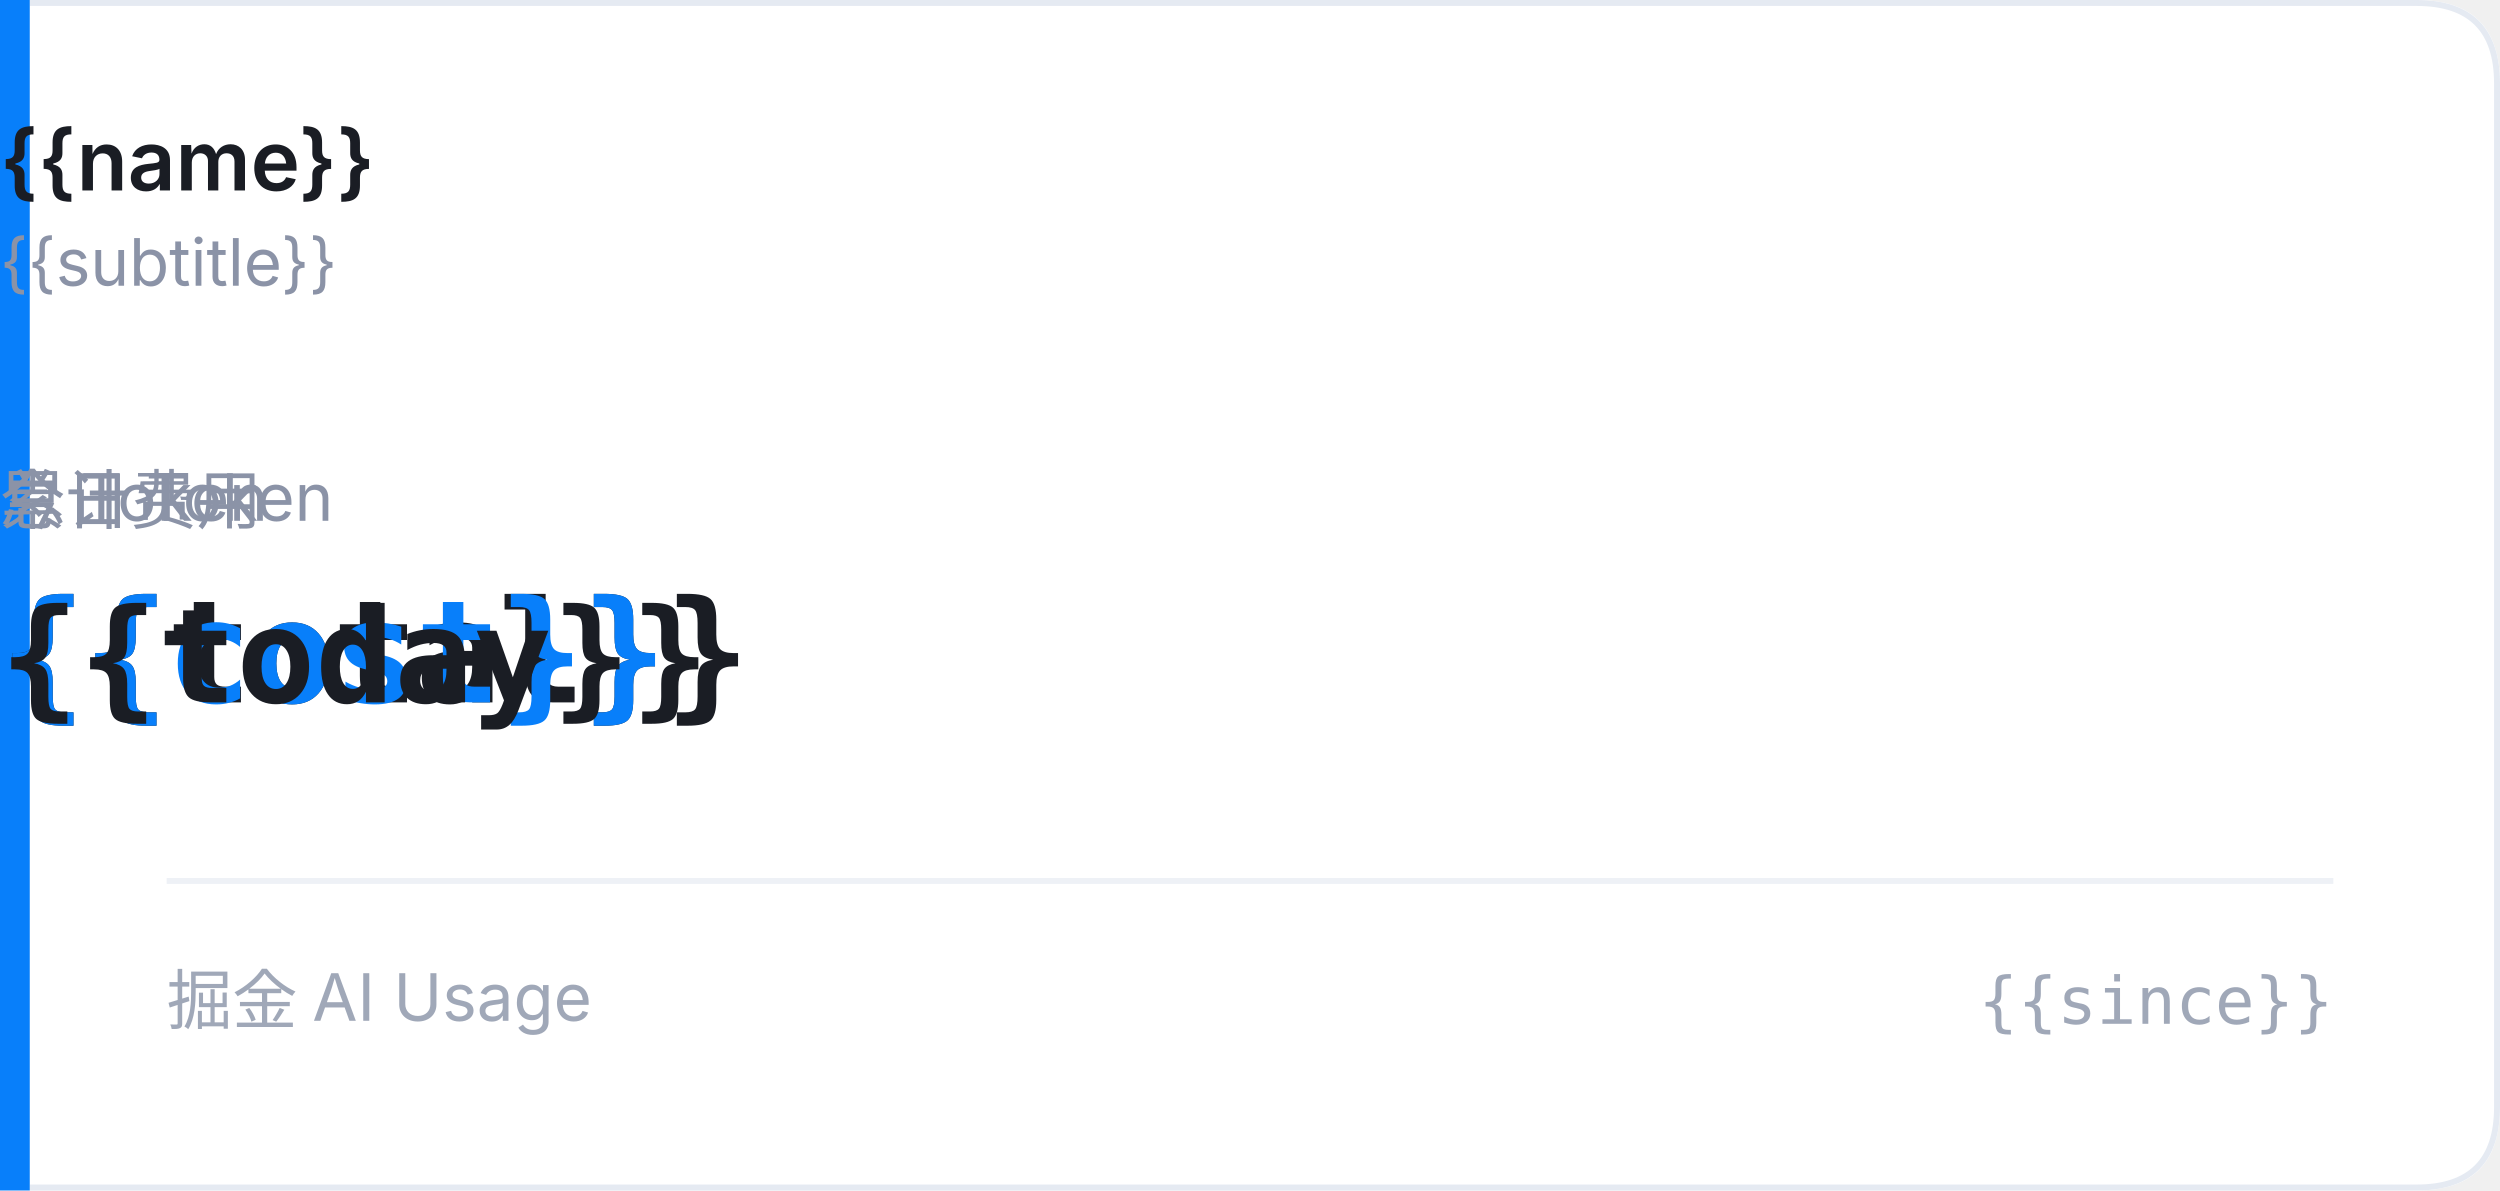
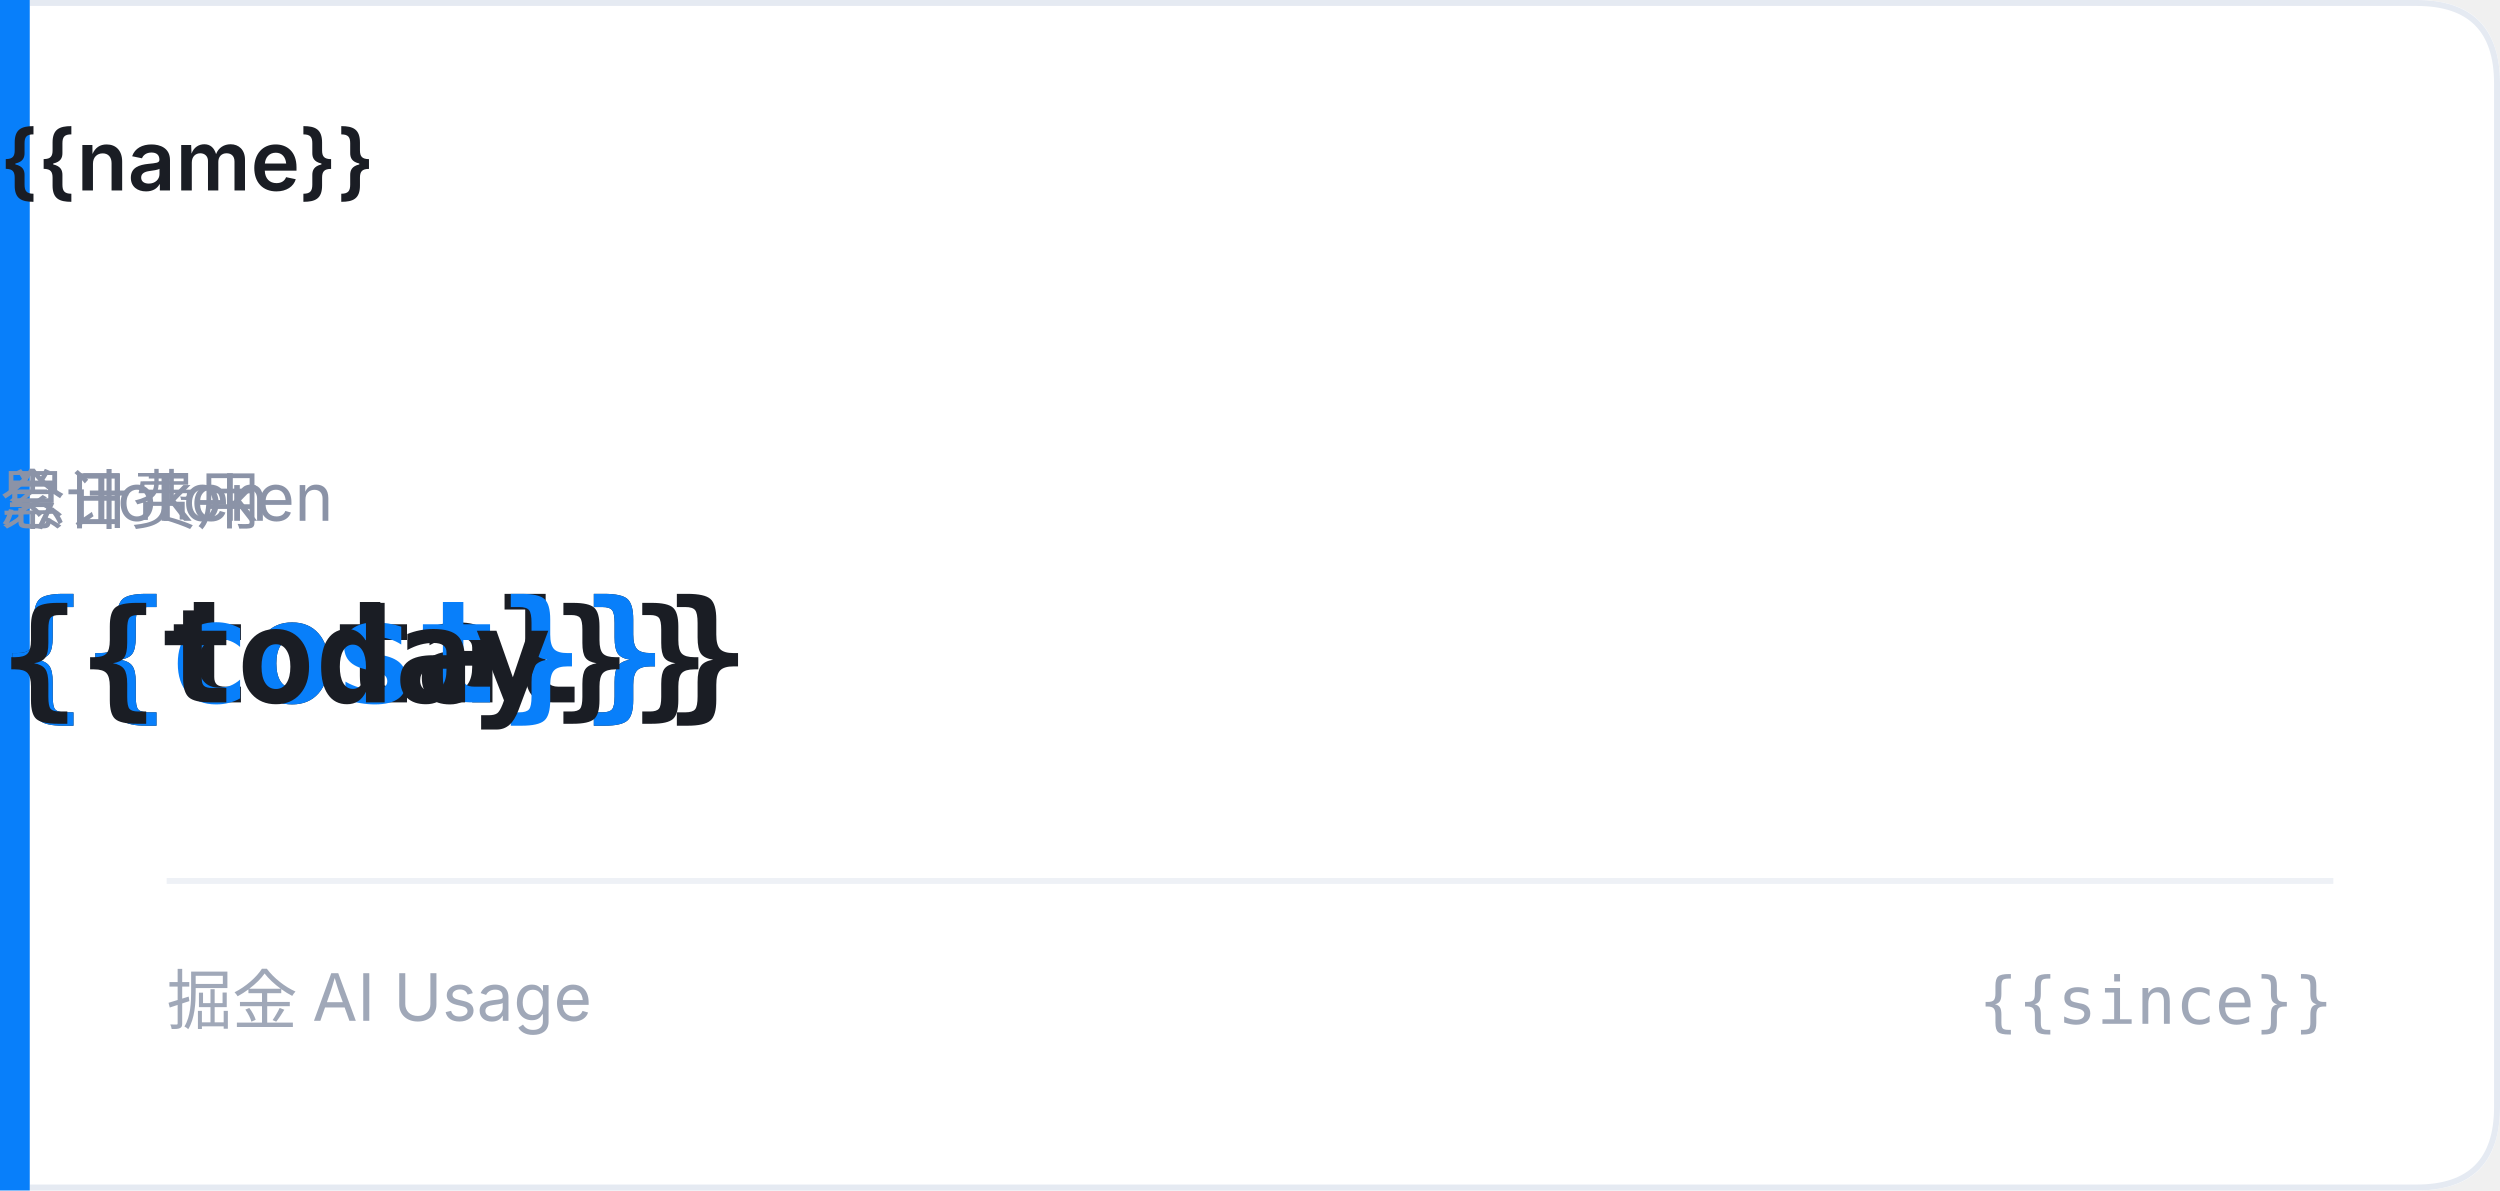
<svg xmlns="http://www.w3.org/2000/svg" width="420" height="200" viewBox="0 0 420 200" role="img" aria-label="Classic Light 用量卡">
  <defs>
    <linearGradient id="a-accent" x1="0" y1="0" x2="1" y2="1">
      <stop offset="0%" stop-color="#087FFA" />
      <stop offset="100%" stop-color="#3B9BFF" />
    </linearGradient>
  </defs>
  <path d="M0 0H406Q420 0 420 14V186Q420 200 406 200H0Z" fill="#FFFFFF" />
  <path d="M5 0.5H406Q419.5 0.5 419.5 14V186Q419.5 199.5 406 199.5H5" fill="none" stroke="#E5EAF2" stroke-width="1" />
  <rect x="0" y="0" width="5" height="200" fill="#087FFA" />
{{#if avatar}}
{{avatar}}
{{/if}}
+ {{#if name}}
<text x="{{x_name}}" y="32" fill="#1A1D24" font-size="14" font-weight="600" font-family="system-ui, -apple-system, 'PingFang SC', 'Microsoft YaHei', sans-serif">{{name}}</text>
- {{#if subtitle}}
- <text x="{{x_name}}" y="48" fill="#8B93A7" font-size="11" font-family="system-ui, -apple-system, 'PingFang SC', 'Microsoft YaHei', sans-serif">{{subtitle}}</text>
{{/if}}
{{#if total}}
- <g transform="translate({{x_total}} 0)">
+ <g transform="translate({{x_total}} {{y_metrics}})">
    <text x="0" y="88" fill="#8B93A7" font-size="11" font-family="system-ui, -apple-system, 'PingFang SC', 'Microsoft YaHei', sans-serif">总 Token</text>
    <text x="0" y="118" fill="#1A1D24" font-size="24" font-weight="650" font-family="'JetBrains Mono', ui-monospace, SFMono-Regular, Menlo, Consolas, monospace" letter-spacing="-0.5">{{total}}</text>
  </g>
{{/if}}
{{#if cost}}
- <g transform="translate({{x_cost}} 0)">
+ <g transform="translate({{x_cost}} {{y_metrics}})">
    <text x="0" y="88" fill="#8B93A7" font-size="11" font-family="system-ui, -apple-system, 'PingFang SC', 'Microsoft YaHei', sans-serif">累计费用</text>
    <text x="0" y="118" fill="#087FFA" font-size="24" font-weight="650" font-family="'JetBrains Mono', ui-monospace, SFMono-Regular, Menlo, Consolas, monospace" letter-spacing="-0.5">{{cost}}</text>
  </g>
{{/if}}
{{#if today}}
- <g transform="translate({{x_today}} 0)">
+ <g transform="translate({{x_today}} {{y_metrics}})">
    <text x="0" y="88" fill="#8B93A7" font-size="11" font-family="system-ui, -apple-system, 'PingFang SC', 'Microsoft YaHei', sans-serif">今日 Token</text>
    <text x="0" y="118" fill="#1A1D24" font-size="22" font-weight="600" font-family="'JetBrains Mono', ui-monospace, SFMono-Regular, Menlo, Consolas, monospace">{{today}}</text>
  </g>
{{/if}}
<line x1="28" y1="148" x2="392" y2="148" stroke="#EEF1F6" stroke-width="1" />
  <text x="28" y="172" fill="#A0A8B8" font-size="11" font-family="system-ui, -apple-system, 'PingFang SC', 'Microsoft YaHei', sans-serif">掘金 AI Usage</text>
{{#if since}}
<text x="392" y="172" text-anchor="end" fill="#A0A8B8" font-size="11" font-family="'JetBrains Mono', ui-monospace, SFMono-Regular, Menlo, Consolas, monospace">{{since}}</text>
{{/if}}
</svg>
